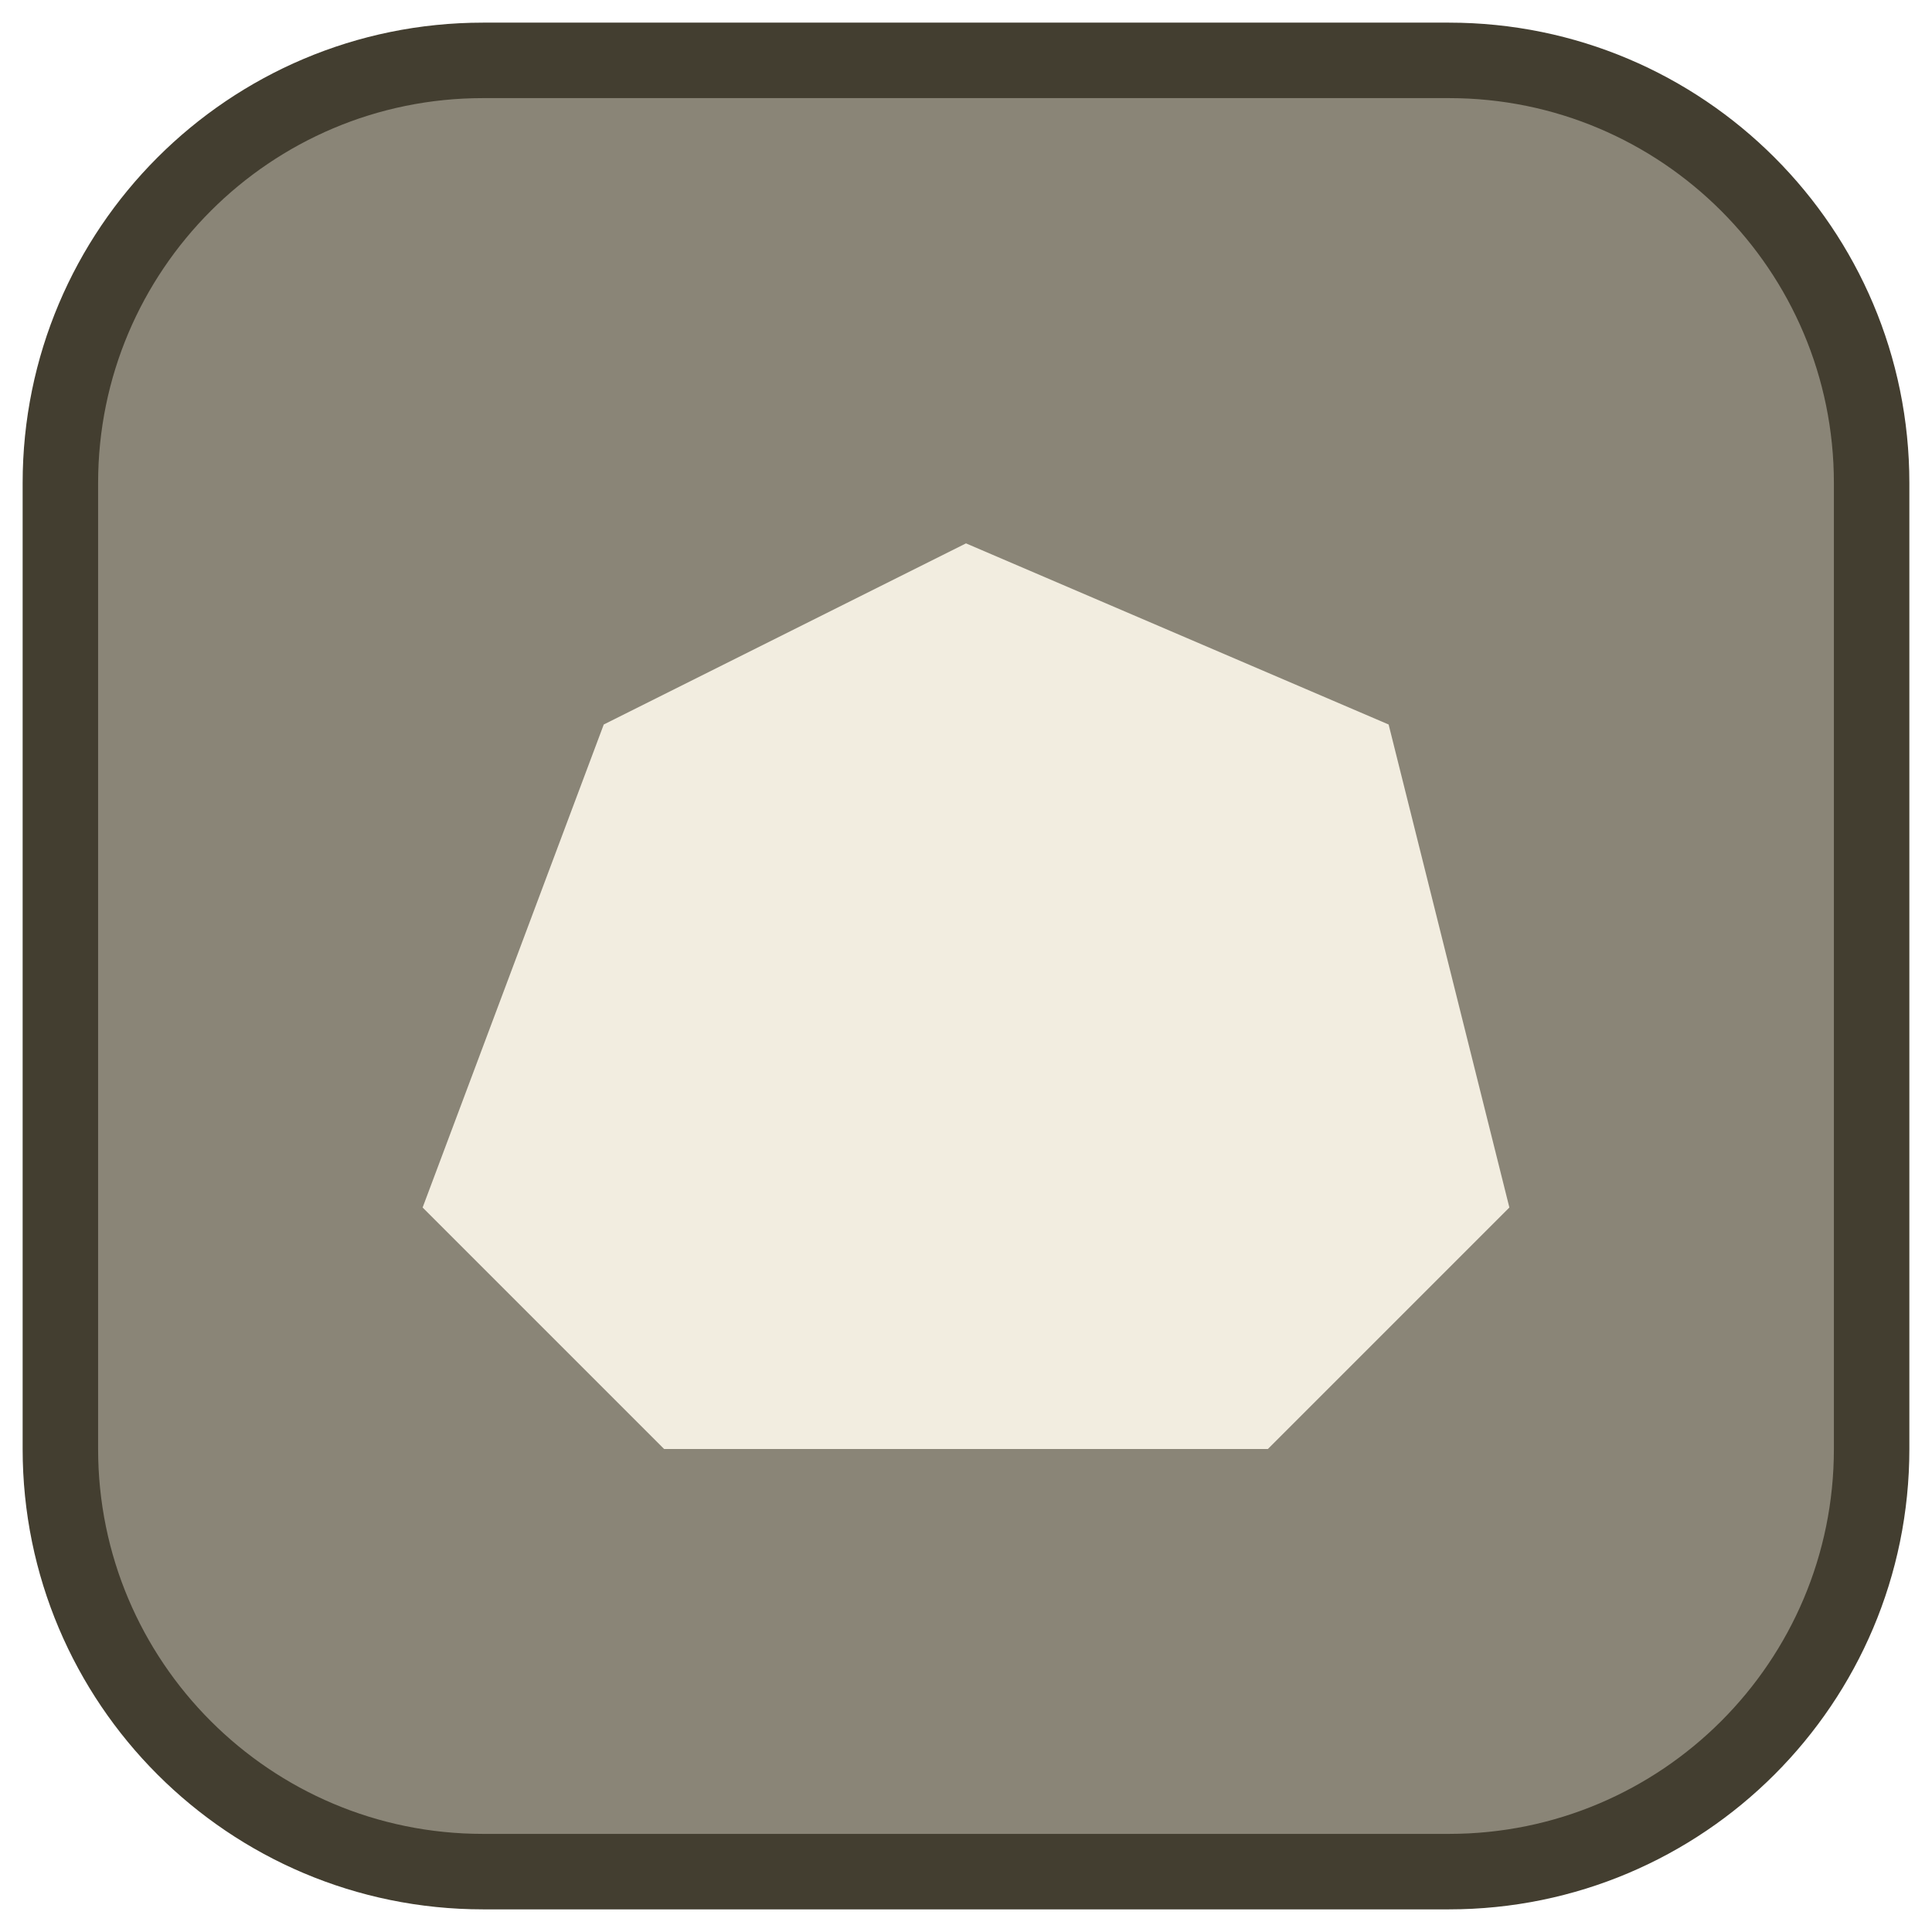
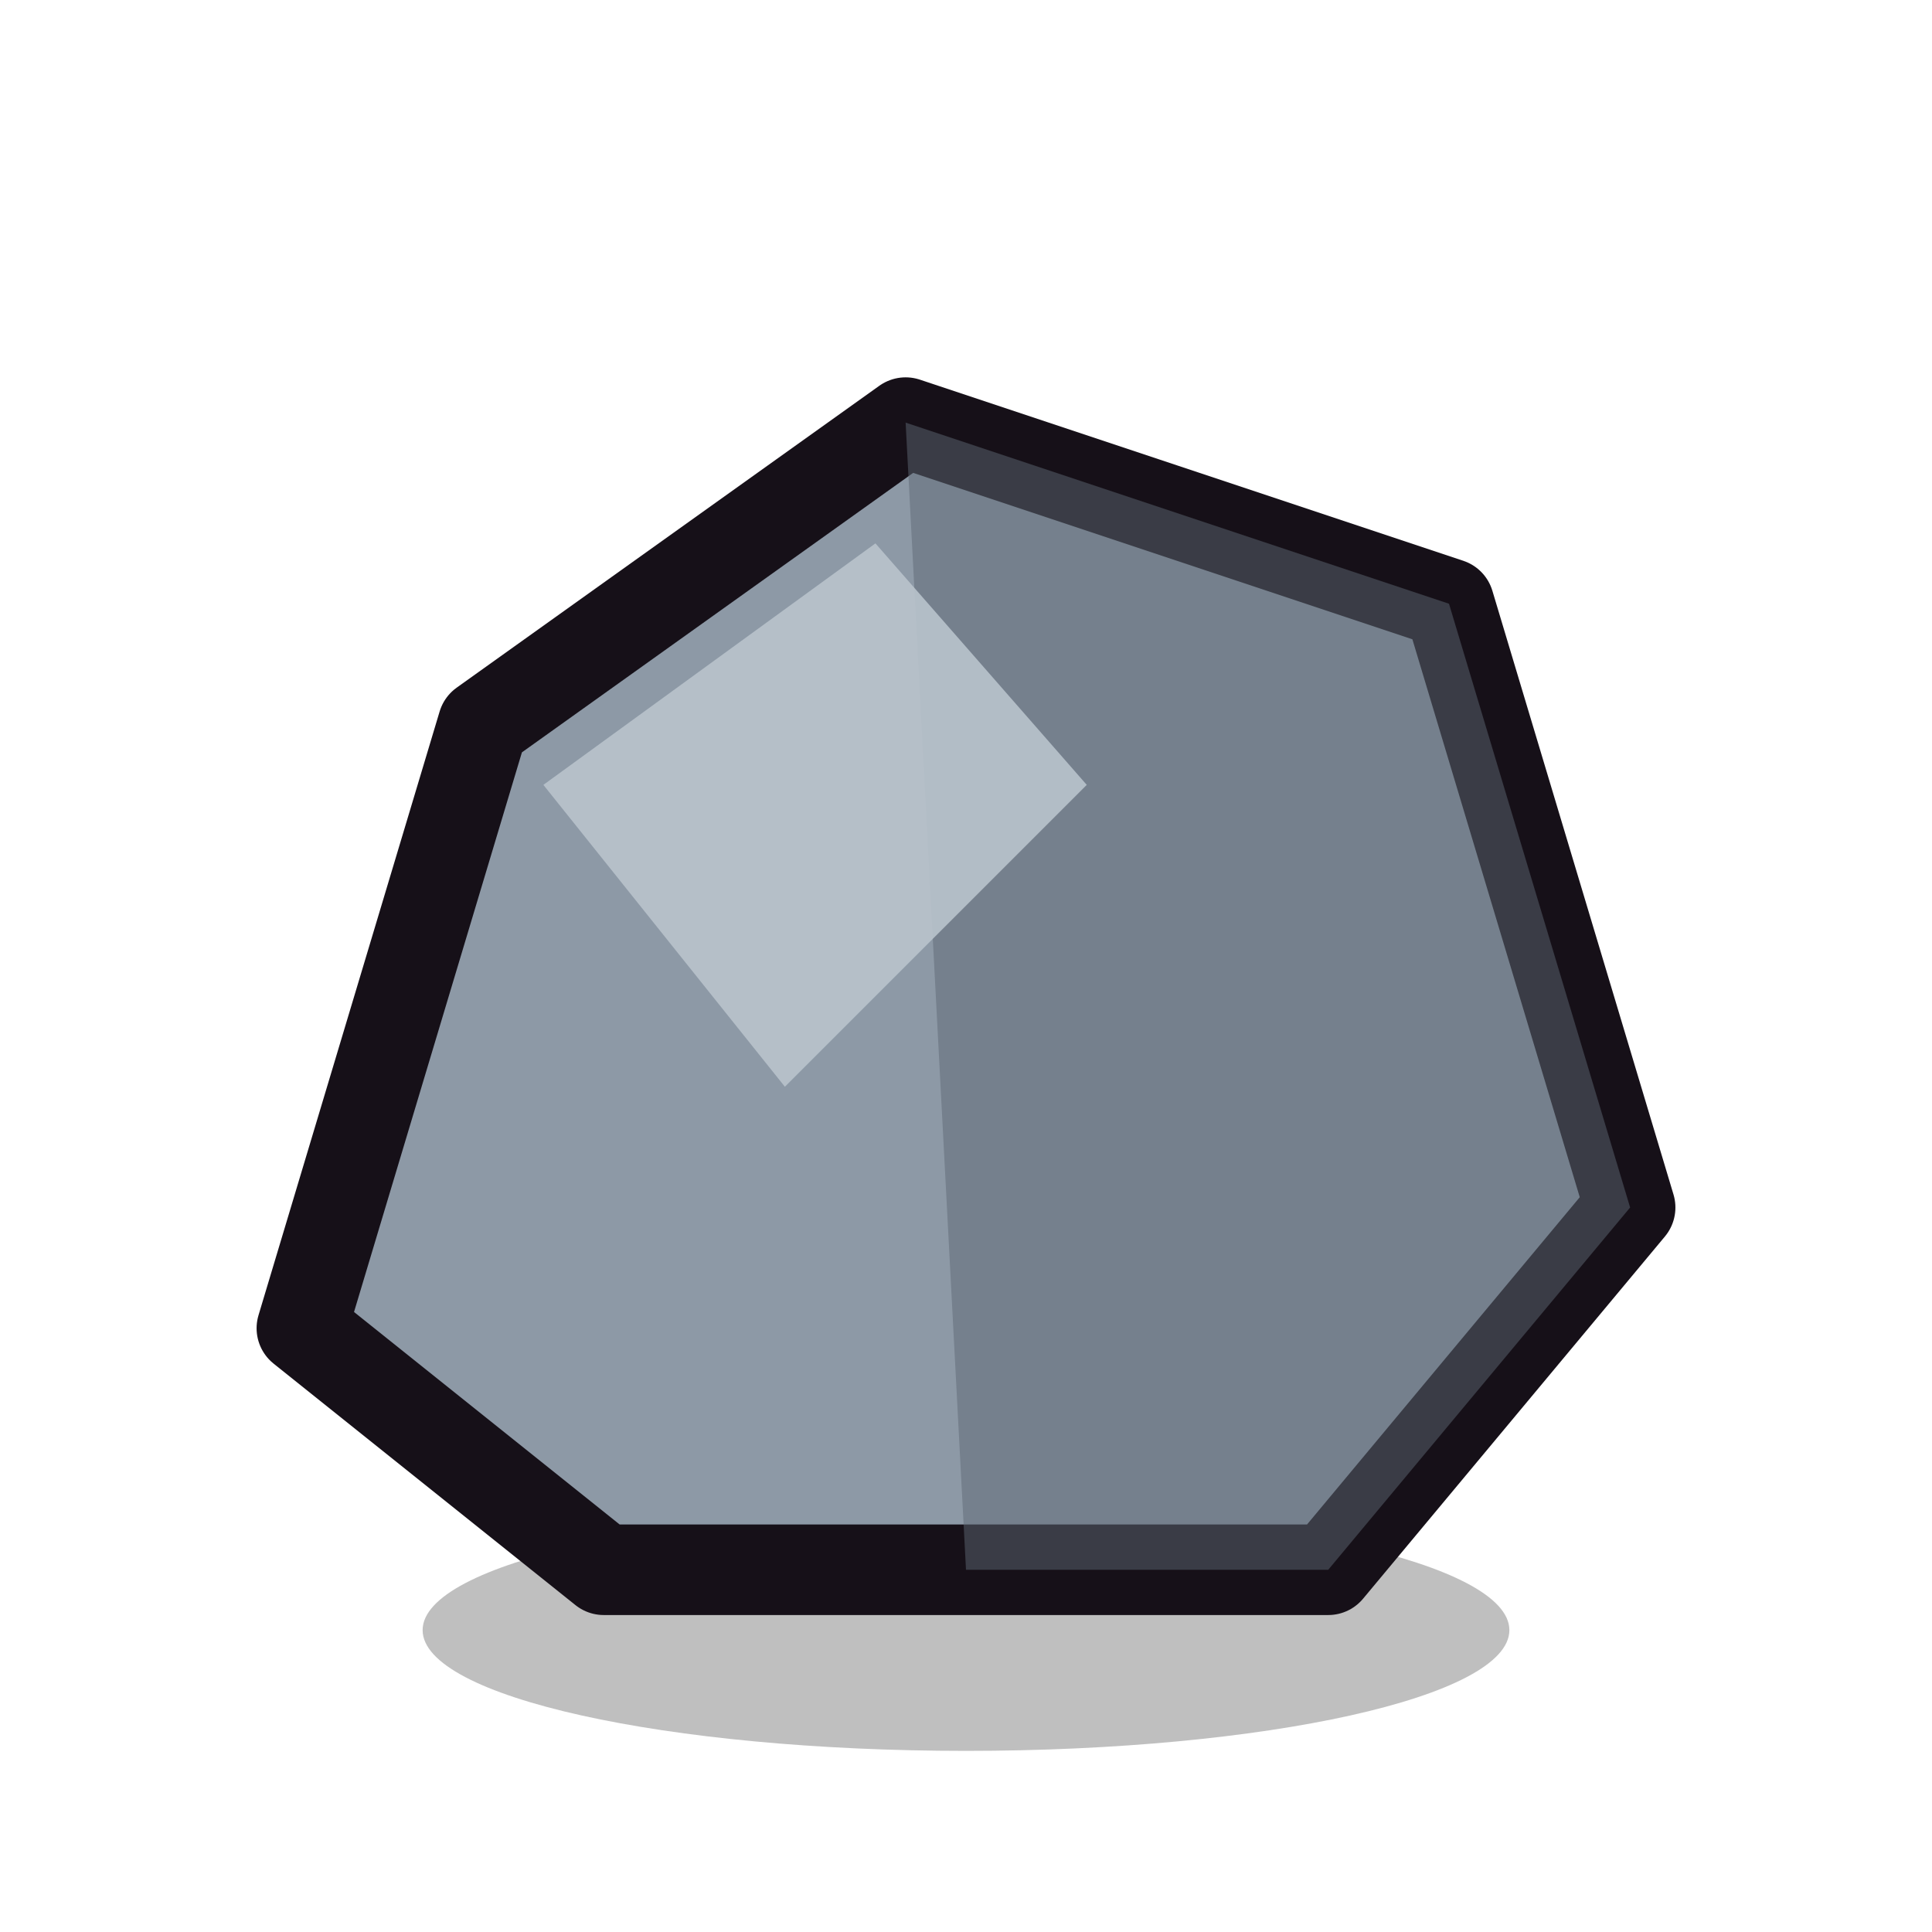
<svg xmlns="http://www.w3.org/2000/svg" viewBox="0 0 64 64">
-   <rect x="2" y="2" width="60" height="60" rx="14" fill="#8a8577" stroke="#433e30" stroke-width="2.5" />
-   <path d="M14 40 L20 24 L32 18 L46 24 L50 40 L42 48 L22 48 Z" fill="#f2ede0" />
+   <ellipse cx="32" cy="54" rx="18" ry="4" fill="#000" opacity="0.25" />
+   <path d="M10 44 L16 24 L30 14 L48 20 L54 40 L44 52 L20 52 Z" fill="#8d99a6" stroke="#161018" stroke-width="3" stroke-linejoin="round" />
+   <path d="M30 14 L48 20 L54 40 L44 52 L32 52 Z" fill="#5d6773" opacity="0.5" />
+   <path d="M18 26 L29 18 L36 26 L26 36 Z" fill="#b9c3cc" opacity="0.9" />
</svg>
